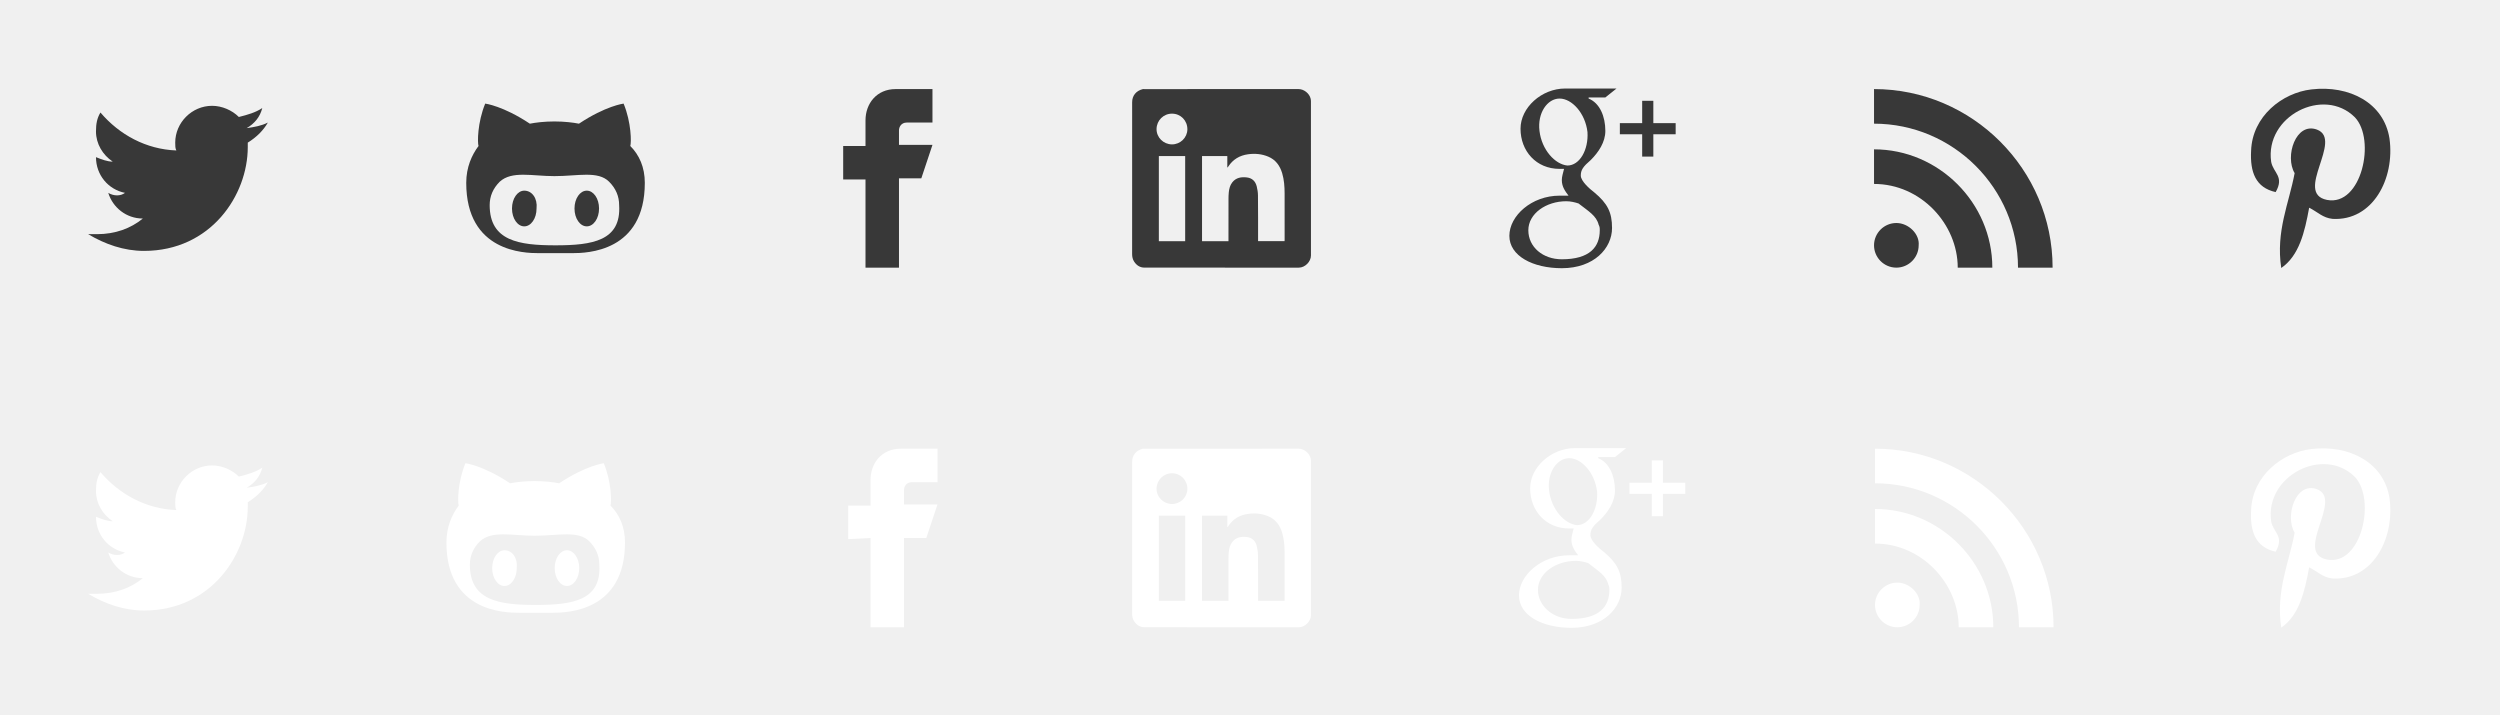
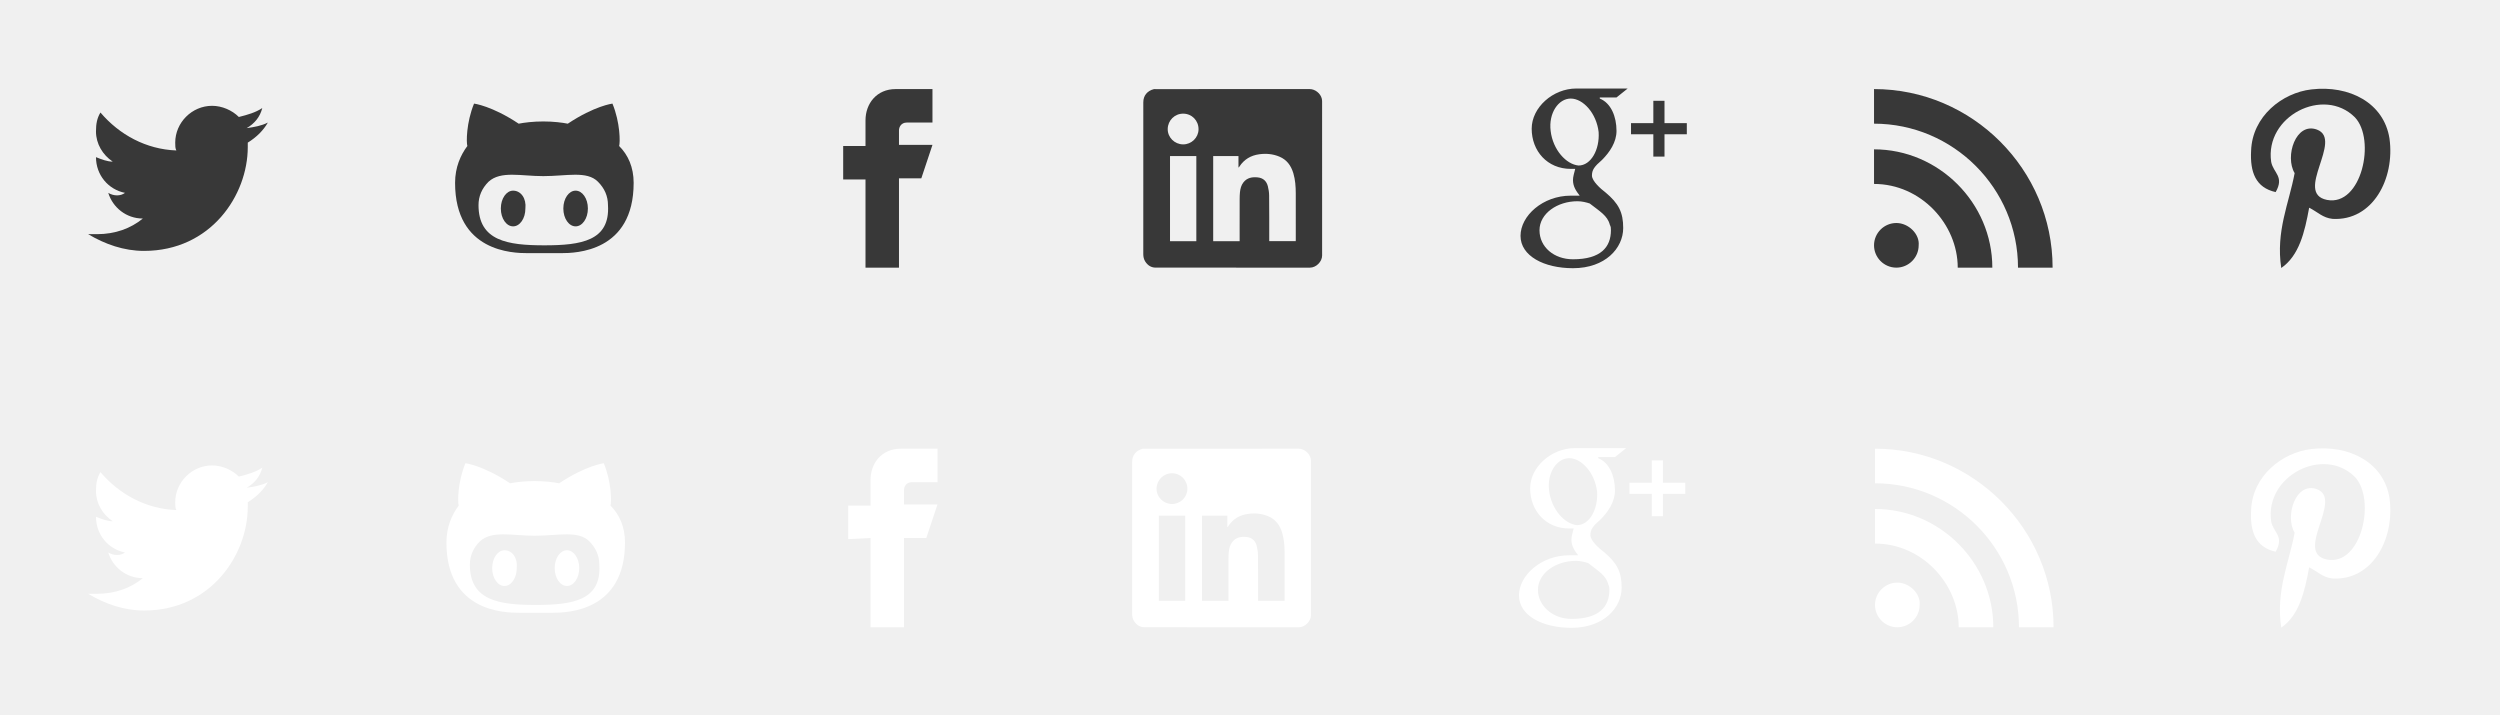
<svg xmlns="http://www.w3.org/2000/svg" version="1.1" id="Layer_1" x="0px" y="0px" width="224px" height="64px" viewBox="0 0 224 64" enable-background="new 0 0 224 64" xml:space="preserve">
  <path fill="#383838" d="M24,10.981c-0.6,0.3-1.2,0.4-1.9,0.5c0.7-0.4,1.2-1,1.4-1.8c-0.6,0.4-1.3,0.6-2.1,0.8c-0.6-0.6-1.5-1-2.4-1  c-1.8,0-3.3,1.5-3.3,3.3c0,0.3,0,0.5,0.1,0.7c-2.7-0.1-5.1-1.4-6.8-3.4c-0.3,0.5-0.4,1-0.4,1.7c0,1.1,0.6,2.1,1.5,2.7  c-0.5,0-1-0.2-1.5-0.4l0,0c0,1.6,1.1,2.9,2.6,3.2c-0.4,0.3-1,0.3-1.5,0c0.4,1.3,1.6,2.3,3.1,2.3c-1.1,0.9-2.5,1.4-4.1,1.4  c-0.3,0-0.5,0-0.8,0c1.5,0.9,3.2,1.5,5,1.5c6,0,9.3-5,9.3-9.3c0-0.1,0-0.3,0-0.4C23,12.281,23.6,11.682,24,10.981z" />
  <path fill="#383838" d="M77.549,15.981v8h3v-8h2l1-3h-3c0,0,0-0.5,0-1.3c0-0.3,0.2-0.7,0.7-0.7c1,0,2.9,0,2.3,0v-3c0,0-1.6,0-3.3,0  c-1.7,0-2.7,1.3-2.7,2.8s0,2.3,0,2.3h-2v3h2V15.981z" />
  <path fill="#383838" d="M169.913,19.981c-1.1,0-2,0.9-2,2s0.9,2,2,2s2-0.9,2-2C172.013,20.981,171.013,19.981,169.913,19.981z   M167.913,13.381v3.1c4.2,0,7.5,3.6,7.5,7.5h3.1C178.513,18.182,173.713,13.381,167.913,13.381z M167.913,7.981v3.1  c7.1,0,12.9,5.8,12.9,12.9h3.1C183.913,15.182,176.713,7.981,167.913,7.981z" />
-   <path fill="#383838" d="M52.575,17.082c-0.6,0-1.1,0.7-1.1,1.6c0,0.9,0.5,1.6,1.1,1.6c0.6,0,1.1-0.7,1.1-1.6  C53.675,17.781,53.175,17.082,52.575,17.082z M56.475,13.082c0.1-0.3,0.1-2.1-0.6-3.8c0,0-1.6,0.2-4,1.8c-0.5-0.1-1.3-0.2-2.2-0.2  s-1.7,0.1-2.2,0.2c-2.4-1.6-4-1.8-4-1.8c-0.7,1.7-0.7,3.5-0.6,3.8c-0.6,0.8-1.1,1.9-1.1,3.3c0,6.2,5.2,6.3,6.5,6.3  c0.3,0,0.9,0,1.5,0s1.2,0,1.5,0c1.3,0,6.5-0.1,6.5-6.3C57.775,14.981,57.275,13.881,56.475,13.082z M49.775,21.981L49.775,21.981  c-3.3,0-5.9-0.4-5.9-3.6c0-0.8,0.3-1.5,0.9-2.1c1.1-1,2.9-0.5,4.9-0.5l0,0l0,0c2.1,0,3.9-0.5,4.9,0.5c0.6,0.6,0.9,1.3,0.9,2.1  C55.675,21.582,53.075,21.981,49.775,21.981z M46.975,17.082c-0.6,0-1.1,0.7-1.1,1.6c0,0.9,0.5,1.6,1.1,1.6c0.6,0,1.1-0.7,1.1-1.6  C48.175,17.781,47.675,17.082,46.975,17.082z" />
-   <path fill="#383838" d="M142.238,11.831c-0.199-1.699-1.399-3-2.5-3c-1.1,0-2,1.301-1.8,2.9c0.2,1.7,1.4,3,2.5,3.1  C141.539,14.831,142.339,13.432,142.238,11.831z M140.339,18.031c-1.8,0-3.4,1.101-3.4,2.601s1.3,2.6,3,2.6c2.5,0,3.4-1.1,3.4-2.6  c0-0.2,0-0.301-0.101-0.5c-0.199-0.801-0.899-1.2-1.8-1.9C141.139,18.132,140.738,18.031,140.339,18.031z M142.339,8.831  c1,0.4,1.5,1.601,1.5,2.9c0,1-0.601,1.9-1.3,2.6c-0.7,0.601-0.9,0.9-0.9,1.4s0.8,1.2,1.2,1.5c1.2,1,1.6,1.8,1.6,3.2  c0,1.8-1.6,3.6-4.5,3.6c-2.6,0-4.7-1.1-4.7-2.899c0-1.801,2-3.601,4.5-3.601h0.801c-0.301-0.399-0.601-0.8-0.601-1.399  c0-0.301,0.101-0.601,0.2-1c-0.2,0-0.3,0-0.4,0c-2.1,0-3.5-1.601-3.5-3.601c0-1.899,1.9-3.6,4-3.6h4.601l-1,0.8h-1.5V8.831z   M150.139,12.031h-2v2h-1v-2h-2v-1h2v-2h1v2h2V12.031z" />
+   <path fill="#383838" d="M51.575,17.082c-0.6,0-1.1,0.7-1.1,1.6c0,0.9,0.5,1.6,1.1,1.6c0.6,0,1.1-0.7,1.1-1.6  C52.675,17.781,52.175,17.082,51.575,17.082z M55.475,13.082c0.1-0.3,0.1-2.1-0.6-3.8c0,0-1.6,0.2-4,1.8c-0.5-0.1-1.3-0.2-2.2-0.2  s-1.7,0.1-2.2,0.2c-2.4-1.6-4-1.8-4-1.8c-0.7,1.7-0.7,3.5-0.6,3.8c-0.6,0.8-1.1,1.9-1.1,3.3c0,6.2,5.2,6.3,6.5,6.3  c0.3,0,0.9,0,1.5,0s1.2,0,1.5,0c1.3,0,6.5-0.1,6.5-6.3C56.775,14.981,56.275,13.881,55.475,13.082z M48.775,21.981L48.775,21.981  c-3.3,0-5.9-0.4-5.9-3.6c0-0.8,0.3-1.5,0.9-2.1c1.1-1,2.9-0.5,4.9-0.5l0,0l0,0c2.1,0,3.9-0.5,4.9,0.5c0.6,0.6,0.9,1.3,0.9,2.1  C54.675,21.582,52.075,21.981,48.775,21.981z M45.975,17.082c-0.6,0-1.1,0.7-1.1,1.6c0,0.9,0.5,1.6,1.1,1.6c0.6,0,1.1-0.7,1.1-1.6  C47.175,17.781,46.675,17.082,45.975,17.082z" />
+   <path fill="#383838" d="M143.238,11.831c-0.199-1.699-1.399-3-2.5-3c-1.1,0-2,1.301-1.8,2.9c0.2,1.7,1.4,3,2.5,3.1  C142.539,14.831,143.339,13.432,143.238,11.831z M141.339,18.031c-1.8,0-3.4,1.101-3.4,2.601s1.3,2.6,3,2.6c2.5,0,3.4-1.1,3.4-2.6  c0-0.2,0-0.301-0.101-0.5c-0.199-0.801-0.899-1.2-1.8-1.9C142.139,18.132,141.738,18.031,141.339,18.031z M143.339,8.831  c1,0.4,1.5,1.601,1.5,2.9c0,1-0.601,1.9-1.3,2.6c-0.7,0.601-0.9,0.9-0.9,1.4s0.8,1.2,1.2,1.5c1.2,1,1.6,1.8,1.6,3.2  c0,1.8-1.6,3.6-4.5,3.6c-2.6,0-4.7-1.1-4.7-2.899c0-1.801,2-3.601,4.5-3.601h0.801c-0.301-0.399-0.601-0.8-0.601-1.399  c0-0.301,0.101-0.601,0.2-1c-0.2,0-0.3,0-0.4,0c-2.1,0-3.5-1.601-3.5-3.601c0-1.899,1.9-3.6,4-3.6h4.601l-1,0.8h-1.5V8.831z   M151.139,12.031h-2v2h-1v-2h-2v-1h2v-2h1v2h2V12.031z" />
  <path fill="#383838" d="M206.9,18.612c-0.4,2.2-0.9,4.3-2.5,5.4c-0.5-3.3,0.699-5.8,1.199-8.5c-0.899-1.5,0.101-4.6,2-3.9  c2.4,0.9-2.1,5.7,0.9,6.3c3.1,0.6,4.4-5.4,2.5-7.4c-2.8-2.8-8.1-0.1-7.5,4c0.2,1,1.2,1.3,0.4,2.7c-1.801-0.4-2.301-1.8-2.2-3.7  c0.1-3.1,2.8-5.2,5.399-5.5c3.4-0.4,6.5,1.2,7,4.4c0.5,3.6-1.5,7.4-5.1,7.2C208.1,19.512,207.7,19.012,206.9,18.612z" />
  <path fill="#FFFFFF" d="M24,43.203c-0.6,0.3-1.2,0.4-1.9,0.5c0.7-0.4,1.2-1,1.4-1.8c-0.6,0.399-1.3,0.6-2.1,0.8  c-0.6-0.6-1.5-1-2.4-1c-1.8,0-3.3,1.5-3.3,3.3c0,0.3,0,0.5,0.1,0.7c-2.7-0.1-5.1-1.4-6.8-3.4c-0.3,0.5-0.4,1-0.4,1.7  c0,1.101,0.6,2.101,1.5,2.7c-0.5,0-1-0.2-1.5-0.4l0,0c0,1.601,1.1,2.9,2.6,3.2c-0.4,0.3-1,0.3-1.5,0c0.4,1.3,1.6,2.3,3.1,2.3  c-1.1,0.9-2.5,1.4-4.1,1.4c-0.3,0-0.5,0-0.8,0c1.5,0.9,3.2,1.5,5,1.5c6,0,9.3-5,9.3-9.3c0-0.101,0-0.3,0-0.4  C23,44.503,23.6,43.903,24,43.203z" />
  <path fill="#FFFFFF" d="M78,48.203v8h3v-8h2l1-3h-3c0,0,0-0.5,0-1.3c0-0.3,0.2-0.7,0.7-0.7c1,0,2.9,0,2.3,0v-3c0,0-1.6,0-3.3,0  c-1.7,0-2.7,1.3-2.7,2.8s0,2.3,0,2.3h-2v3L78,48.203L78,48.203z" />
  <path fill="#FFFFFF" d="M170,52.203c-1.1,0-2,0.9-2,2s0.9,2,2,2s2-0.9,2-2C172.1,53.203,171.1,52.203,170,52.203z M168,45.604v3.1  c4.2,0,7.5,3.6,7.5,7.5h3.1C178.6,50.403,173.8,45.604,168,45.604z M168,40.203v3.1c7.1,0,12.9,5.801,12.9,12.9h3.1  C184,47.403,176.8,40.203,168,40.203z" />
  <path fill="#FFFFFF" d="M50.8,49.303c-0.6,0-1.1,0.7-1.1,1.601c0,0.899,0.5,1.6,1.1,1.6c0.6,0,1.1-0.7,1.1-1.6  C51.9,50.003,51.4,49.303,50.8,49.303z M54.7,45.303c0.1-0.3,0.1-2.1-0.6-3.8c0,0-1.6,0.2-4,1.8c-0.5-0.1-1.3-0.199-2.2-0.199  s-1.7,0.1-2.2,0.199c-2.4-1.6-4-1.8-4-1.8c-0.7,1.7-0.7,3.5-0.6,3.8c-0.6,0.801-1.1,1.9-1.1,3.301c0,6.199,5.2,6.3,6.5,6.3  c0.3,0,0.9,0,1.5,0s1.2,0,1.5,0c1.3,0,6.5-0.101,6.5-6.3C56,47.203,55.5,46.104,54.7,45.303z M48,54.203L48,54.203  c-3.3,0-5.9-0.4-5.9-3.6c0-0.801,0.3-1.5,0.9-2.101c1.1-1,2.9-0.5,4.9-0.5l0,0l0,0c2.1,0,3.9-0.5,4.9,0.5  c0.6,0.601,0.9,1.3,0.9,2.101C53.9,53.803,51.3,54.203,48,54.203z M45.2,49.303c-0.6,0-1.1,0.7-1.1,1.601c0,0.899,0.5,1.6,1.1,1.6  c0.6,0,1.1-0.7,1.1-1.6C46.4,50.003,45.9,49.303,45.2,49.303z" />
  <path fill="#FFFFFF" d="M143.1,44.053c-0.199-1.7-1.399-3-2.5-3c-1.1,0-2,1.3-1.8,2.9c0.2,1.7,1.4,3,2.5,3.1  C142.4,47.053,143.2,45.653,143.1,44.053z M141.2,50.253c-1.8,0-3.4,1.1-3.4,2.6c0,1.4,1.3,2.601,3,2.601c2.5,0,3.4-1.101,3.4-2.601  c0-0.199,0-0.3-0.101-0.5c-0.199-0.8-0.899-1.199-1.8-1.899C142,50.353,141.6,50.253,141.2,50.253z M143.2,41.053  c1,0.4,1.5,1.601,1.5,2.9c0,1-0.601,1.899-1.3,2.6c-0.7,0.601-0.9,0.9-0.9,1.4s0.8,1.2,1.2,1.5c1.2,1,1.6,1.8,1.6,3.2  c0,1.8-1.6,3.6-4.5,3.6c-2.6,0-4.7-1.1-4.7-2.9c0-1.8,2-3.6,4.5-3.6h0.801c-0.301-0.4-0.601-0.8-0.601-1.4c0-0.3,0.101-0.6,0.2-1  c-0.2,0-0.3,0-0.4,0c-2.1,0-3.5-1.6-3.5-3.6c0-1.9,1.9-3.6,4-3.6h4.601l-1,0.8h-1.5V41.053z M151,44.253h-2v2h-1v-2h-2v-1h2v-2h1v2  h2V44.253z" />
  <path fill="#FFFFFF" d="M206.9,50.833c-0.4,2.2-0.9,4.301-2.5,5.4c-0.5-3.3,0.699-5.8,1.199-8.5c-0.899-1.5,0.101-4.6,2-3.9  c2.4,0.9-2.1,5.7,0.9,6.301c3.1,0.6,4.4-5.4,2.5-7.4c-2.8-2.8-8.1-0.1-7.5,4c0.2,1,1.2,1.3,0.4,2.7c-1.801-0.4-2.301-1.8-2.2-3.7  c0.1-3.1,2.8-5.2,5.399-5.5c3.4-0.4,6.5,1.2,7,4.4c0.5,3.6-1.5,7.399-5.1,7.199C208.1,51.733,207.7,51.233,206.9,50.833z" />
  <g>
-     <path fill-rule="evenodd" clip-rule="evenodd" fill="#383838" d="M109.449,23.98c-2.303,0-4.606,0.002-6.909-0.002   c-0.402-0.001-0.703-0.204-0.921-0.537c-0.134-0.205-0.181-0.435-0.181-0.676c0.001-4.535,0-9.072,0.002-13.607   c0-0.597,0.363-1.023,0.943-1.17c0.046-0.011,0.097-0.004,0.145-0.004c4.61,0,9.219,0.002,13.831-0.002   c0.47,0,0.962,0.384,1.074,0.86c0.019,0.079,0.026,0.162,0.027,0.244c0.001,4.601,0,9.203,0.002,13.804   c0,0.557-0.534,1.092-1.092,1.091C114.063,23.978,111.756,23.98,109.449,23.98z M107.702,13.983c0,2.551,0,5.088,0,7.626   c0.793,0,1.576,0,2.369,0c0-0.061,0-0.112,0-0.164c0-1.198-0.001-2.396,0.002-3.593c0-0.21,0.006-0.422,0.027-0.63   c0.035-0.316,0.109-0.624,0.311-0.88c0.332-0.426,0.795-0.499,1.291-0.446c0.484,0.052,0.783,0.338,0.899,0.798   c0.066,0.266,0.111,0.544,0.113,0.816c0.014,1.312,0.009,2.624,0.01,3.935c0,0.055,0,0.11,0,0.163c0.804,0,1.587,0,2.372,0   c0.002-0.045,0.006-0.079,0.006-0.114c0-1.39,0.002-2.781-0.001-4.172c-0.002-0.605-0.043-1.208-0.216-1.793   c-0.202-0.68-0.581-1.216-1.255-1.496c-0.58-0.243-1.189-0.295-1.806-0.21c-0.75,0.103-1.353,0.457-1.771,1.101   c-0.018,0.027-0.038,0.053-0.058,0.079c-0.01-0.002-0.019-0.004-0.028-0.005c0-0.338,0-0.675,0-1.015   C109.202,13.983,108.458,13.983,107.702,13.983z M103.833,13.984c0,2.552,0,5.087,0,7.626c0.793,0,1.575,0,2.358,0   c0-2.548,0-5.087,0-7.626C105.4,13.984,104.621,13.984,103.833,13.984z M105.004,12.937c0.751,0.006,1.377-0.602,1.385-1.345   c0.008-0.786-0.594-1.404-1.372-1.409c-0.763-0.004-1.378,0.603-1.39,1.37C103.616,12.307,104.237,12.931,105.004,12.937z" />
+     <path fill-rule="evenodd" clip-rule="evenodd" fill="#383838" d="M110.449,23.98c-2.303,0-4.606,0.002-6.909-0.002   c-0.402-0.001-0.703-0.204-0.921-0.537c-0.134-0.205-0.181-0.435-0.181-0.676c0.001-4.535,0-9.072,0.002-13.607   c0-0.597,0.363-1.023,0.943-1.17c0.046-0.011,0.097-0.004,0.145-0.004c4.61,0,9.219,0.002,13.831-0.002   c0.47,0,0.962,0.384,1.074,0.86c0.019,0.079,0.026,0.162,0.027,0.244c0.001,4.601,0,9.203,0.002,13.804   c0,0.557-0.534,1.092-1.092,1.091C115.063,23.978,112.756,23.98,110.449,23.98z M108.702,13.983c0,2.551,0,5.088,0,7.626   c0.793,0,1.576,0,2.369,0c0-0.061,0-0.112,0-0.164c0-1.198-0.001-2.396,0.002-3.593c0-0.21,0.006-0.422,0.027-0.63   c0.035-0.316,0.109-0.624,0.311-0.88c0.332-0.426,0.794-0.499,1.291-0.446c0.484,0.052,0.783,0.338,0.899,0.798   c0.066,0.266,0.111,0.544,0.113,0.816c0.014,1.312,0.009,2.624,0.01,3.935c0,0.055,0,0.11,0,0.163c0.804,0,1.587,0,2.372,0   c0.002-0.045,0.006-0.079,0.006-0.114c0-1.39,0.002-2.781-0.001-4.172c-0.002-0.605-0.043-1.208-0.216-1.793   c-0.202-0.68-0.581-1.216-1.255-1.496c-0.58-0.243-1.188-0.295-1.806-0.21c-0.75,0.103-1.353,0.457-1.771,1.101   c-0.018,0.027-0.038,0.053-0.058,0.079c-0.01-0.002-0.019-0.004-0.028-0.005c0-0.338,0-0.675,0-1.015   C110.202,13.983,109.458,13.983,108.702,13.983z M104.833,13.984c0,2.552,0,5.087,0,7.626c0.793,0,1.575,0,2.358,0   c0-2.548,0-5.087,0-7.626C106.4,13.984,105.621,13.984,104.833,13.984z M106.004,12.937c0.751,0.006,1.377-0.602,1.385-1.345   c0.008-0.786-0.594-1.404-1.372-1.409c-0.763-0.004-1.378,0.603-1.39,1.37C104.616,12.307,105.237,12.931,106.004,12.937z" />
  </g>
  <g>
    <path fill-rule="evenodd" clip-rule="evenodd" fill="#FFFFFF" d="M109.449,56.201c-2.303,0-4.606,0.002-6.909-0.002   c-0.402,0-0.703-0.203-0.921-0.537c-0.134-0.205-0.181-0.434-0.181-0.676c0.001-4.535,0-9.072,0.002-13.607   c0-0.596,0.363-1.023,0.943-1.17c0.046-0.01,0.097-0.004,0.145-0.004c4.61,0,9.219,0.002,13.831-0.002   c0.47,0,0.962,0.385,1.074,0.861c0.019,0.078,0.026,0.162,0.027,0.244c0.001,4.6,0,9.203,0.002,13.803   c0,0.557-0.534,1.092-1.092,1.092C114.063,56.199,111.756,56.201,109.449,56.201z M107.702,46.205c0,2.551,0,5.088,0,7.625   c0.793,0,1.576,0,2.369,0c0-0.061,0-0.111,0-0.164c0-1.197-0.001-2.395,0.002-3.592c0-0.211,0.006-0.422,0.027-0.631   c0.035-0.316,0.109-0.623,0.311-0.879c0.332-0.426,0.795-0.5,1.291-0.447c0.484,0.053,0.783,0.338,0.899,0.799   c0.066,0.266,0.111,0.543,0.113,0.816c0.014,1.311,0.009,2.623,0.01,3.934c0,0.055,0,0.111,0,0.164c0.804,0,1.587,0,2.372,0   c0.002-0.045,0.006-0.08,0.006-0.115c0-1.389,0.002-2.781-0.001-4.172c-0.002-0.605-0.043-1.207-0.216-1.793   c-0.202-0.68-0.581-1.215-1.255-1.496c-0.58-0.242-1.189-0.295-1.806-0.209c-0.75,0.102-1.353,0.457-1.771,1.1   c-0.018,0.027-0.038,0.053-0.058,0.08c-0.01-0.002-0.019-0.004-0.028-0.006c0-0.338,0-0.674,0-1.014   C109.202,46.205,108.458,46.205,107.702,46.205z M103.833,46.205c0,2.553,0,5.088,0,7.627c0.793,0,1.575,0,2.358,0   c0-2.549,0-5.088,0-7.627C105.4,46.205,104.621,46.205,103.833,46.205z M105.004,45.158c0.751,0.006,1.377-0.602,1.385-1.344   c0.008-0.787-0.594-1.404-1.372-1.41c-0.763-0.004-1.378,0.604-1.39,1.371C103.616,44.529,104.237,45.152,105.004,45.158z" />
  </g>
</svg>
